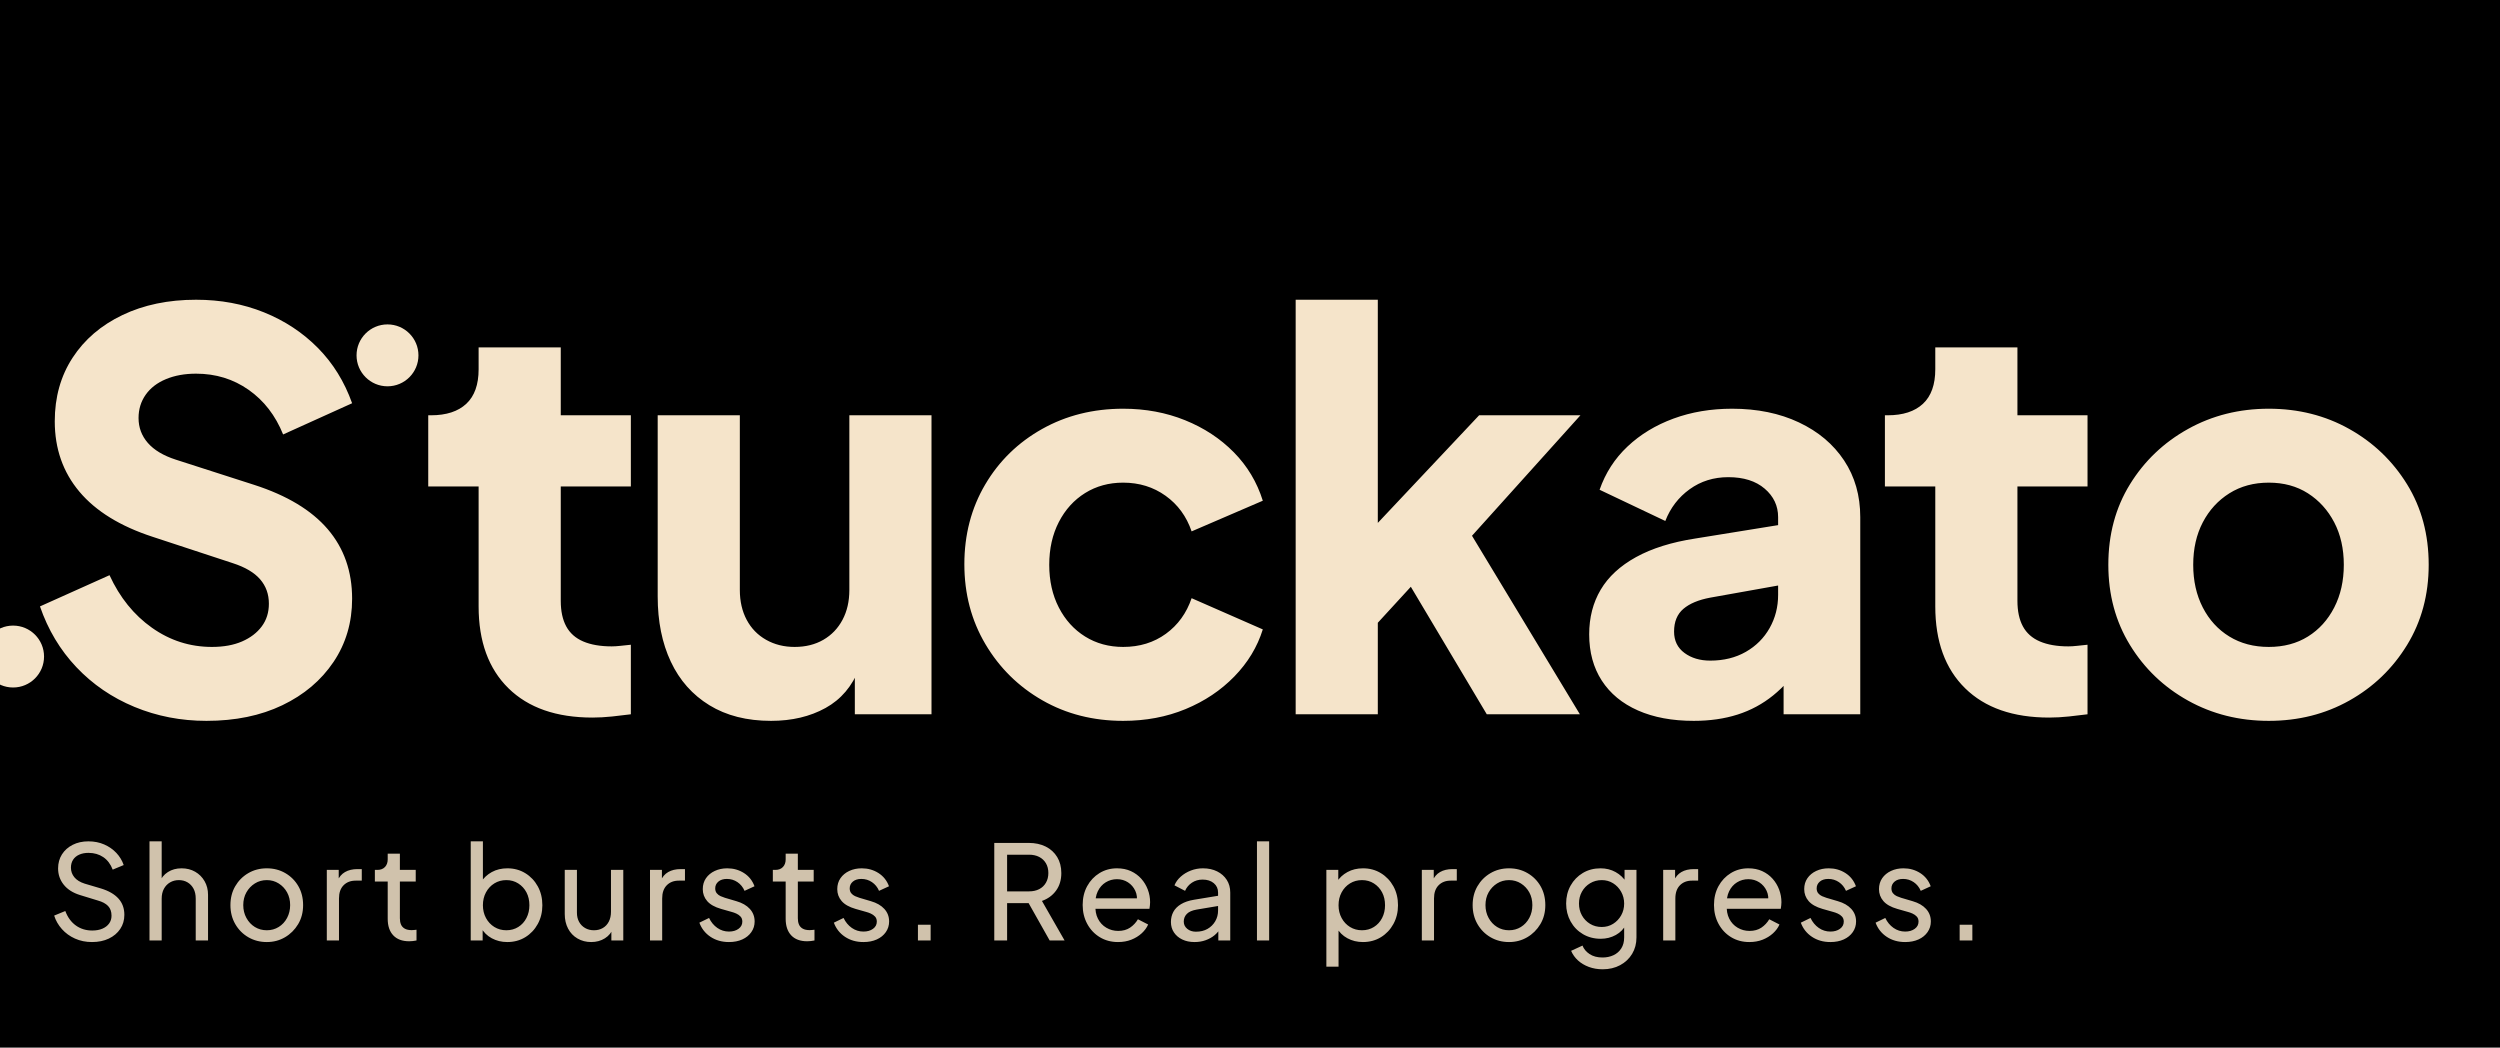
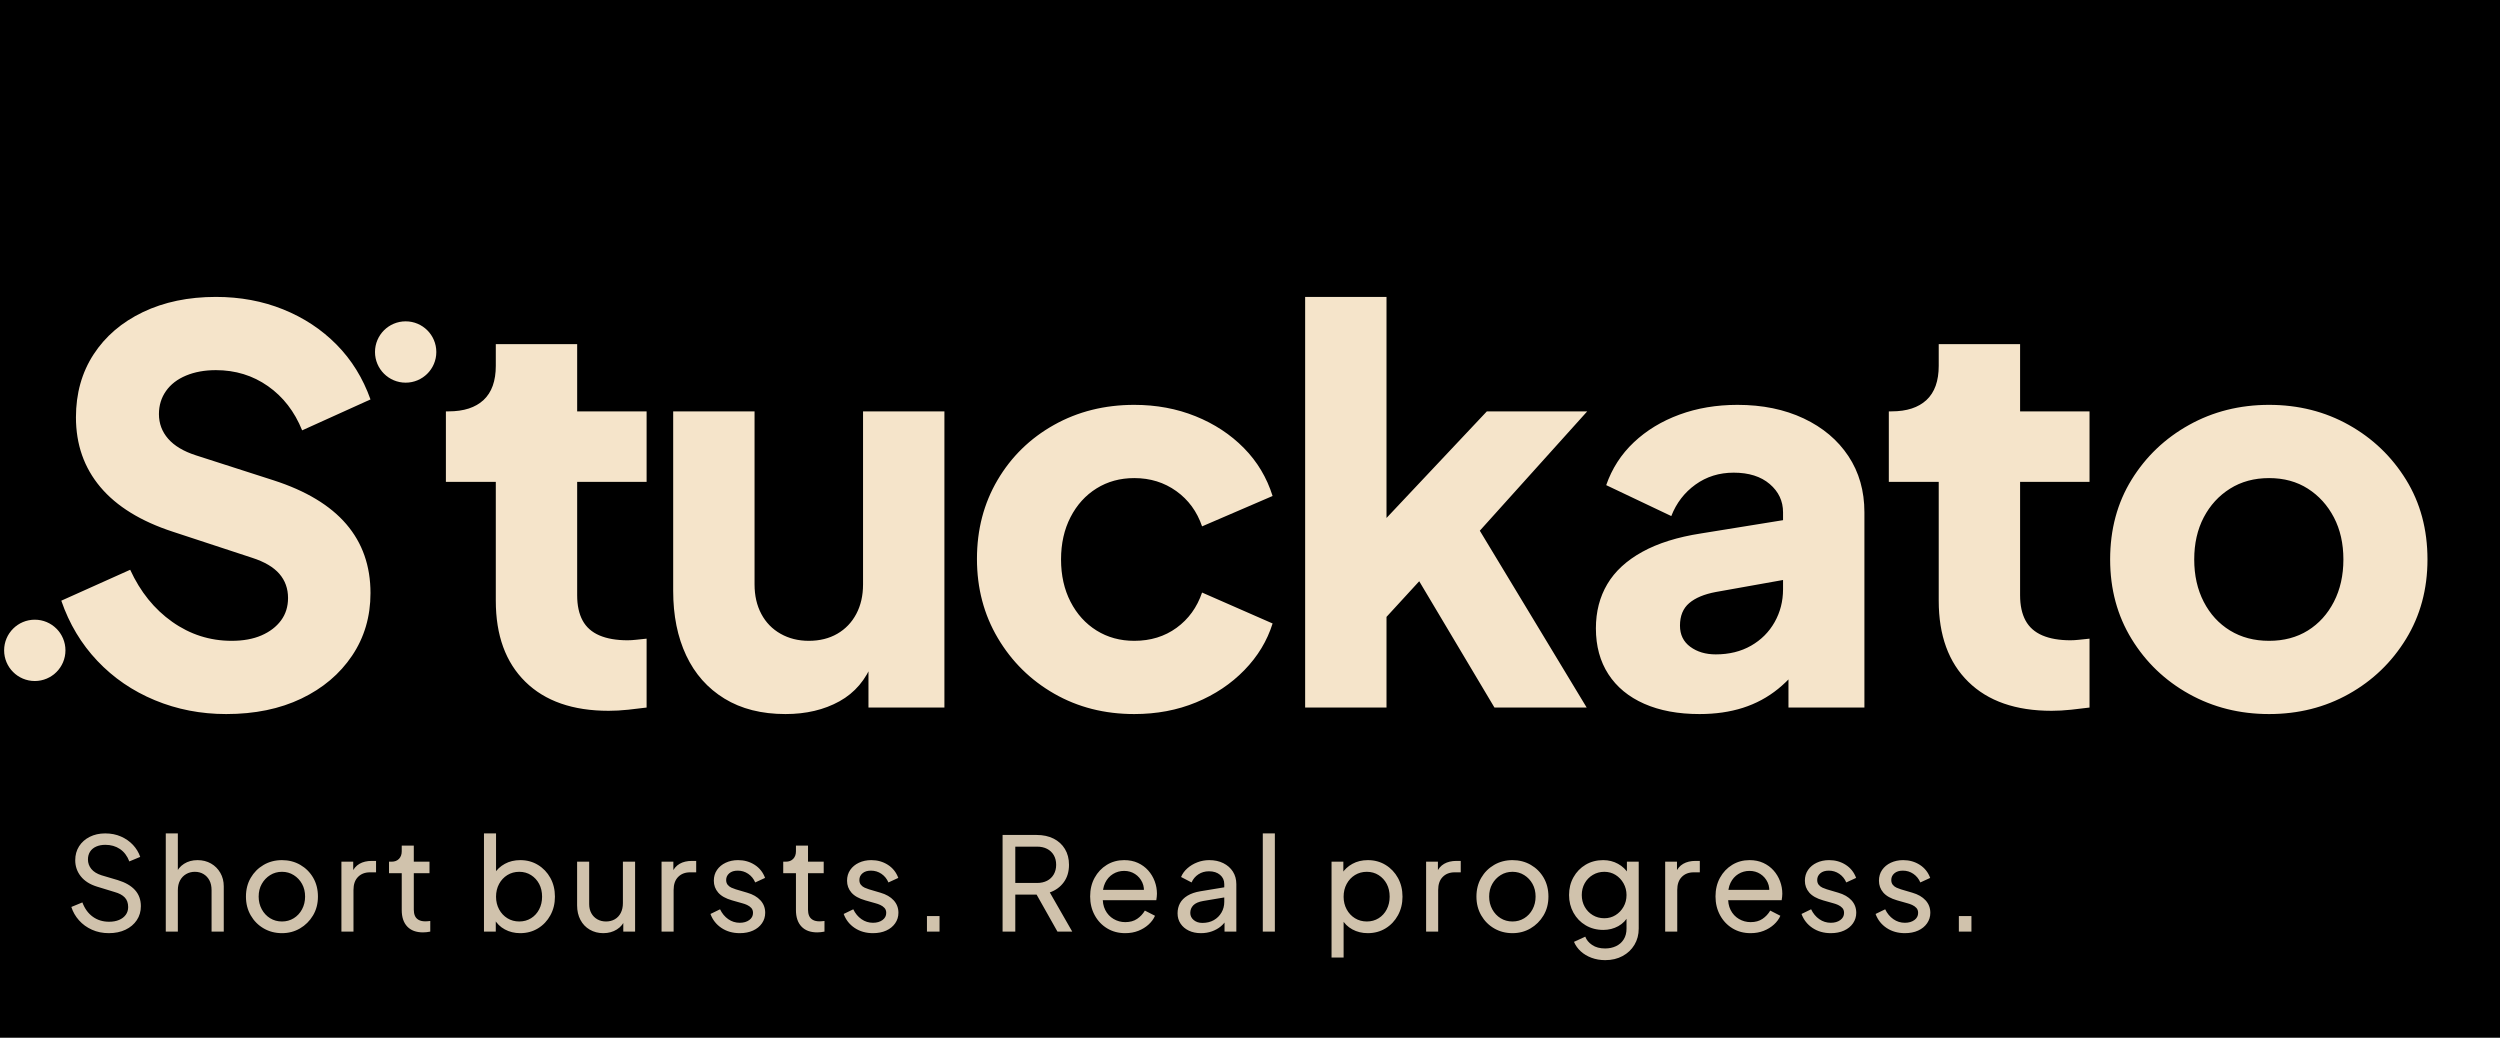
- <svg xmlns="http://www.w3.org/2000/svg" viewBox="0 0 420 176" width="420" height="176" role="img" aria-label="Stuckato">
-   <rect width="420" height="176" fill="#000000" />
-   <path d="M34.684 121.104Q28.244 121.104 22.586 118.758Q16.928 116.412 12.834 112.088Q8.74 107.764 6.716 101.876L18.4 96.632Q20.976 102.244 25.53 105.464Q30.084 108.684 35.604 108.684Q38.548 108.684 40.664 107.764Q42.78 106.844 43.976 105.234Q45.172 103.624 45.172 101.416Q45.172 99.024 43.7 97.322Q42.228 95.62 39.1 94.608L25.668 90.192Q17.48 87.524 13.34 82.602Q9.2 77.68 9.2 70.78Q9.2 64.708 12.19 60.108Q15.18 55.508 20.562 52.932Q25.944 50.356 32.936 50.356Q39.1 50.356 44.344 52.472Q49.588 54.588 53.406 58.452Q57.224 62.316 59.156 67.744L47.564 72.988Q45.632 68.204 41.768 65.49Q37.904 62.776 32.936 62.776Q30.084 62.776 27.876 63.696Q25.668 64.616 24.472 66.318Q23.276 68.02 23.276 70.228Q23.276 72.62 24.84 74.414Q26.404 76.208 29.532 77.22L42.688 81.452Q50.968 84.12 55.062 88.904Q59.156 93.688 59.156 100.588Q59.156 106.568 56.028 111.214Q52.9 115.86 47.426 118.482Q41.952 121.104 34.684 121.104Z M99.544 120.552Q90.436 120.552 85.422 115.63Q80.408 110.708 80.408 101.876V81.728H71.944V69.768H72.404Q76.268 69.768 78.338 67.836Q80.408 65.904 80.408 62.04V58.36H94.208V69.768H105.984V81.728H94.208V100.956Q94.208 103.532 95.128 105.234Q96.048 106.936 97.98 107.764Q99.912 108.592 102.764 108.592Q103.408 108.592 104.236 108.5Q105.064 108.408 105.984 108.316V120.0Q104.604 120.184 102.856 120.368Q101.108 120.552 99.544 120.552Z M129.536 121.104Q123.464 121.104 119.186 118.482Q114.908 115.86 112.7 111.168Q110.492 106.476 110.492 100.22V69.768H124.292V99.116Q124.292 101.968 125.442 104.13Q126.592 106.292 128.708 107.488Q130.824 108.684 133.492 108.684Q136.252 108.684 138.322 107.488Q140.392 106.292 141.542 104.13Q142.692 101.968 142.692 99.116V69.768H156.492V120.0H143.612V110.064L144.348 112.272Q142.6 116.78 138.69 118.942Q134.78 121.104 129.536 121.104Z M188.692 121.104Q181.148 121.104 175.122 117.654Q169.096 114.204 165.554 108.224Q162.012 102.244 162.012 94.792Q162.012 87.34 165.508 81.406Q169.004 75.472 175.076 72.068Q181.148 68.664 188.692 68.664Q194.304 68.664 199.088 70.596Q203.872 72.528 207.276 75.978Q210.68 79.428 212.152 84.12L200.192 89.272Q198.904 85.5 195.822 83.292Q192.74 81.084 188.692 81.084Q185.104 81.084 182.298 82.832Q179.492 84.58 177.882 87.708Q176.272 90.836 176.272 94.884Q176.272 98.932 177.882 102.06Q179.492 105.188 182.298 106.936Q185.104 108.684 188.692 108.684Q192.832 108.684 195.868 106.476Q198.904 104.268 200.192 100.496L212.152 105.74Q210.772 110.156 207.368 113.652Q203.964 117.148 199.18 119.126Q194.396 121.104 188.692 121.104Z M217.672 120.0V50.356H231.472V94.976L226.32 93.32L248.492 69.768H265.512L247.296 90.008L265.42 120.0H249.78L234.6 94.516L242.604 92.492L227.24 109.236L231.472 101.232V120.0Z M284.556 121.104Q279.128 121.104 275.172 119.356Q271.216 117.608 269.1 114.342Q266.984 111.076 266.984 106.568Q266.984 102.336 268.916 99.07Q270.848 95.804 274.85 93.596Q278.852 91.388 284.832 90.468L300.196 87.984V98.104L287.316 100.404Q284.372 100.956 282.808 102.29Q281.244 103.624 281.244 106.108Q281.244 108.408 282.992 109.696Q284.74 110.984 287.316 110.984Q290.72 110.984 293.296 109.512Q295.872 108.04 297.298 105.51Q298.724 102.98 298.724 99.944V86.88Q298.724 84.028 296.47 82.096Q294.216 80.164 290.352 80.164Q286.672 80.164 283.866 82.188Q281.06 84.212 279.772 87.524L268.732 82.28Q270.204 78.048 273.424 75.012Q276.644 71.976 281.152 70.32Q285.66 68.664 290.996 68.664Q297.344 68.664 302.22 70.964Q307.096 73.264 309.81 77.358Q312.524 81.452 312.524 86.88V120.0H299.644V111.904L302.772 111.352Q300.564 114.664 297.896 116.826Q295.228 118.988 291.916 120.046Q288.604 121.104 284.556 121.104Z M344.264 120.552Q335.156 120.552 330.142 115.63Q325.128 110.708 325.128 101.876V81.728H316.664V69.768H317.124Q320.988 69.768 323.058 67.836Q325.128 65.904 325.128 62.04V58.36H338.928V69.768H350.704V81.728H338.928V100.956Q338.928 103.532 339.848 105.234Q340.768 106.936 342.7 107.764Q344.632 108.592 347.484 108.592Q348.128 108.592 348.956 108.5Q349.784 108.408 350.704 108.316V120.0Q349.324 120.184 347.576 120.368Q345.828 120.552 344.264 120.552Z M381.156 121.104Q373.704 121.104 367.586 117.7Q361.468 114.296 357.834 108.362Q354.2 102.428 354.2 94.884Q354.2 87.248 357.834 81.36Q361.468 75.472 367.586 72.068Q373.704 68.664 381.156 68.664Q388.608 68.664 394.68 72.068Q400.752 75.472 404.386 81.36Q408.02 87.248 408.02 94.884Q408.02 102.428 404.386 108.362Q400.752 114.296 394.68 117.7Q388.608 121.104 381.156 121.104ZM381.156 108.684Q384.928 108.684 387.734 106.936Q390.54 105.188 392.15 102.06Q393.76 98.932 393.76 94.884Q393.76 90.836 392.15 87.754Q390.54 84.672 387.734 82.878Q384.928 81.084 381.156 81.084Q377.384 81.084 374.532 82.878Q371.68 84.672 370.07 87.754Q368.46 90.836 368.46 94.884Q368.46 98.932 370.07 102.06Q371.68 105.188 374.532 106.936Q377.384 108.684 381.156 108.684Z" fill="#F5E4CA" />
-   <circle cx="65.1" cy="59.7" r="5.2" fill="#F5E4CA" />
-   <circle cx="2.2" cy="110.3" r="5.2" fill="#F5E4CA" />
-   <path d="M15.458 158.264Q13.896 158.264 12.598 157.681Q11.3 157.098 10.398 156.086Q9.496 155.074 9.1 153.82L10.97 153.05Q11.564 154.634 12.741 155.481Q13.918 156.328 15.502 156.328Q16.47 156.328 17.196 156.02Q17.922 155.712 18.329 155.151Q18.736 154.59 18.736 153.842Q18.736 152.808 18.153 152.203Q17.57 151.598 16.448 151.29L13.434 150.366Q11.652 149.816 10.706 148.628Q9.76 147.44 9.76 145.9Q9.76 144.558 10.409 143.535Q11.058 142.512 12.213 141.929Q13.368 141.346 14.842 141.346Q16.316 141.346 17.515 141.874Q18.714 142.402 19.55 143.293Q20.386 144.184 20.782 145.328L18.934 146.098Q18.406 144.712 17.35 143.997Q16.294 143.282 14.864 143.282Q13.984 143.282 13.313 143.579Q12.642 143.876 12.279 144.437Q11.916 144.998 11.916 145.768Q11.916 146.67 12.488 147.374Q13.06 148.078 14.226 148.452L16.976 149.266Q18.912 149.86 19.902 150.96Q20.892 152.06 20.892 153.688Q20.892 155.03 20.199 156.064Q19.506 157.098 18.285 157.681Q17.064 158.264 15.458 158.264Z M25.116 158.0V141.346H27.162V148.452L26.788 148.254Q27.228 147.132 28.207 146.505Q29.186 145.878 30.506 145.878Q31.782 145.878 32.783 146.45Q33.784 147.022 34.367 148.034Q34.95 149.046 34.95 150.322V158.0H32.882V150.982Q32.882 149.992 32.519 149.31Q32.156 148.628 31.518 148.243Q30.88 147.858 30.044 147.858Q29.23 147.858 28.57 148.243Q27.91 148.628 27.536 149.321Q27.162 150.014 27.162 150.982V158.0Z M44.828 158.264Q43.112 158.264 41.726 157.461Q40.34 156.658 39.526 155.25Q38.712 153.842 38.712 152.06Q38.712 150.278 39.515 148.892Q40.318 147.506 41.704 146.692Q43.09 145.878 44.828 145.878Q46.544 145.878 47.93 146.681Q49.316 147.484 50.119 148.87Q50.922 150.256 50.922 152.06Q50.922 153.864 50.086 155.261Q49.25 156.658 47.875 157.461Q46.5 158.264 44.828 158.264ZM44.828 156.284Q45.928 156.284 46.819 155.734Q47.71 155.184 48.227 154.216Q48.744 153.248 48.744 152.06Q48.744 150.85 48.227 149.915Q47.71 148.98 46.819 148.419Q45.928 147.858 44.828 147.858Q43.706 147.858 42.815 148.419Q41.924 148.98 41.396 149.915Q40.868 150.85 40.868 152.06Q40.868 153.248 41.396 154.216Q41.924 155.184 42.815 155.734Q43.706 156.284 44.828 156.284Z M54.904 158.0V146.142H56.906V148.32L56.686 148.012Q57.104 147.0 57.962 146.505Q58.82 146.01 60.052 146.01H60.778V147.946H59.744Q58.49 147.946 57.72 148.727Q56.95 149.508 56.95 150.938V158.0Z M68.742 158.132Q67.004 158.132 66.069 157.142Q65.134 156.152 65.134 154.348V148.1H62.978V146.142H63.418Q64.21 146.142 64.672 145.658Q65.134 145.174 65.134 144.382V143.414H67.18V146.142H69.842V148.1H67.18V154.282Q67.18 154.876 67.367 155.316Q67.554 155.756 67.994 156.009Q68.434 156.262 69.16 156.262Q69.314 156.262 69.545 156.24Q69.776 156.218 69.974 156.196V158.0Q69.688 158.066 69.336 158.099Q68.984 158.132 68.742 158.132Z M85.22 158.264Q83.79 158.264 82.613 157.626Q81.436 156.988 80.798 155.822L81.084 155.47V158.0H79.082V141.346H81.128V148.694L80.82 148.188Q81.48 147.132 82.624 146.505Q83.768 145.878 85.242 145.878Q86.914 145.878 88.245 146.692Q89.576 147.506 90.346 148.903Q91.116 150.3 91.116 152.082Q91.116 153.82 90.346 155.228Q89.576 156.636 88.245 157.45Q86.914 158.264 85.22 158.264ZM85.066 156.284Q86.188 156.284 87.068 155.734Q87.948 155.184 88.443 154.227Q88.938 153.27 88.938 152.082Q88.938 150.85 88.443 149.915Q87.948 148.98 87.068 148.419Q86.188 147.858 85.066 147.858Q83.944 147.858 83.053 148.408Q82.162 148.958 81.645 149.915Q81.128 150.872 81.128 152.082Q81.128 153.27 81.645 154.227Q82.162 155.184 83.053 155.734Q83.944 156.284 85.066 156.284Z M99.322 158.264Q98.046 158.264 97.023 157.67Q96.0 157.076 95.439 156.009Q94.878 154.942 94.878 153.556V146.142H96.924V153.336Q96.924 154.216 97.287 154.876Q97.65 155.536 98.299 155.91Q98.948 156.284 99.784 156.284Q100.62 156.284 101.269 155.91Q101.918 155.536 102.281 154.832Q102.644 154.128 102.644 153.16V146.142H104.712V158.0H102.71V155.69L103.04 155.888Q102.622 157.01 101.621 157.637Q100.62 158.264 99.322 158.264Z M109.2 158.0V146.142H111.202V148.32L110.982 148.012Q111.4 147.0 112.258 146.505Q113.116 146.01 114.348 146.01H115.074V147.946H114.04Q112.786 147.946 112.016 148.727Q111.246 149.508 111.246 150.938V158.0Z M122.466 158.264Q120.684 158.264 119.364 157.384Q118.044 156.504 117.494 155.008L119.122 154.216Q119.628 155.272 120.508 155.888Q121.388 156.504 122.466 156.504Q123.434 156.504 124.072 156.042Q124.71 155.58 124.71 154.832Q124.71 154.304 124.413 153.985Q124.116 153.666 123.698 153.479Q123.28 153.292 122.928 153.204L121.146 152.698Q119.54 152.236 118.803 151.378Q118.066 150.52 118.066 149.376Q118.066 148.32 118.605 147.539Q119.144 146.758 120.079 146.318Q121.014 145.878 122.18 145.878Q123.742 145.878 124.985 146.67Q126.228 147.462 126.756 148.892L125.084 149.662Q124.688 148.738 123.896 148.199Q123.104 147.66 122.114 147.66Q121.212 147.66 120.684 148.111Q120.156 148.562 120.156 149.244Q120.156 149.75 120.42 150.069Q120.684 150.388 121.058 150.553Q121.432 150.718 121.784 150.828L123.72 151.4Q125.172 151.818 125.975 152.698Q126.778 153.578 126.778 154.81Q126.778 155.8 126.228 156.592Q125.678 157.384 124.71 157.824Q123.742 158.264 122.466 158.264Z M135.6 158.132Q133.862 158.132 132.927 157.142Q131.992 156.152 131.992 154.348V148.1H129.836V146.142H130.276Q131.068 146.142 131.53 145.658Q131.992 145.174 131.992 144.382V143.414H134.038V146.142H136.7V148.1H134.038V154.282Q134.038 154.876 134.225 155.316Q134.412 155.756 134.852 156.009Q135.292 156.262 136.018 156.262Q136.172 156.262 136.403 156.24Q136.634 156.218 136.832 156.196V158.0Q136.546 158.066 136.194 158.099Q135.842 158.132 135.6 158.132Z M145.06 158.264Q143.278 158.264 141.958 157.384Q140.638 156.504 140.088 155.008L141.716 154.216Q142.222 155.272 143.102 155.888Q143.982 156.504 145.06 156.504Q146.028 156.504 146.666 156.042Q147.304 155.58 147.304 154.832Q147.304 154.304 147.007 153.985Q146.71 153.666 146.292 153.479Q145.874 153.292 145.522 153.204L143.74 152.698Q142.134 152.236 141.397 151.378Q140.66 150.52 140.66 149.376Q140.66 148.32 141.199 147.539Q141.738 146.758 142.673 146.318Q143.608 145.878 144.774 145.878Q146.336 145.878 147.579 146.67Q148.822 147.462 149.35 148.892L147.678 149.662Q147.282 148.738 146.49 148.199Q145.698 147.66 144.708 147.66Q143.806 147.66 143.278 148.111Q142.75 148.562 142.75 149.244Q142.75 149.75 143.014 150.069Q143.278 150.388 143.652 150.553Q144.026 150.718 144.378 150.828L146.314 151.4Q147.766 151.818 148.569 152.698Q149.372 153.578 149.372 154.81Q149.372 155.8 148.822 156.592Q148.272 157.384 147.304 157.824Q146.336 158.264 145.06 158.264Z M154.212 158.0V155.36H156.346V158.0Z M167.038 158.0V141.61H172.824Q174.452 141.61 175.684 142.226Q176.916 142.842 177.609 143.986Q178.302 145.13 178.302 146.67Q178.302 148.408 177.422 149.618Q176.542 150.828 175.046 151.356L178.852 158.0H176.344L172.34 150.894L173.77 151.73H169.194V158.0ZM169.194 149.75H172.89Q173.858 149.75 174.584 149.376Q175.31 149.002 175.717 148.298Q176.124 147.594 176.124 146.67Q176.124 145.724 175.717 145.031Q175.31 144.338 174.584 143.964Q173.858 143.59 172.89 143.59H169.194Z M187.828 158.264Q186.112 158.264 184.77 157.45Q183.428 156.636 182.658 155.217Q181.888 153.798 181.888 152.038Q181.888 150.256 182.647 148.87Q183.406 147.484 184.715 146.681Q186.024 145.878 187.652 145.878Q188.972 145.878 189.995 146.351Q191.018 146.824 191.733 147.627Q192.448 148.43 192.833 149.453Q193.218 150.476 193.218 151.576Q193.218 151.818 193.185 152.115Q193.152 152.412 193.108 152.676H183.384V150.916H191.92L190.952 151.708Q191.15 150.564 190.732 149.662Q190.314 148.76 189.5 148.232Q188.686 147.704 187.652 147.704Q186.618 147.704 185.76 148.232Q184.902 148.76 184.429 149.739Q183.956 150.718 184.044 152.06Q183.956 153.358 184.451 154.337Q184.946 155.316 185.859 155.855Q186.772 156.394 187.85 156.394Q189.038 156.394 189.852 155.844Q190.666 155.294 191.172 154.436L192.888 155.316Q192.536 156.13 191.799 156.801Q191.062 157.472 190.061 157.868Q189.06 158.264 187.828 158.264Z M200.676 158.264Q199.51 158.264 198.619 157.835Q197.728 157.406 197.222 156.647Q196.716 155.888 196.716 154.898Q196.716 153.952 197.123 153.193Q197.53 152.434 198.399 151.906Q199.268 151.378 200.588 151.158L204.988 150.432V152.148L201.05 152.808Q199.906 153.006 199.389 153.534Q198.872 154.062 198.872 154.832Q198.872 155.558 199.455 156.042Q200.038 156.526 200.918 156.526Q202.04 156.526 202.865 156.053Q203.69 155.58 204.163 154.766Q204.636 153.952 204.636 152.962V149.948Q204.636 148.98 203.921 148.375Q203.206 147.77 202.04 147.77Q201.028 147.77 200.247 148.287Q199.466 148.804 199.092 149.662L197.31 148.738Q197.64 147.924 198.366 147.275Q199.092 146.626 200.06 146.252Q201.028 145.878 202.084 145.878Q203.448 145.878 204.482 146.395Q205.516 146.912 206.099 147.825Q206.682 148.738 206.682 149.948V158.0H204.68V155.756L205.054 155.888Q204.68 156.592 204.042 157.12Q203.404 157.648 202.546 157.956Q201.688 158.264 200.676 158.264Z M211.17 158.0V141.346H213.216V158.0Z M222.83 162.4V146.142H224.832V148.694L224.568 148.188Q225.228 147.132 226.372 146.505Q227.516 145.878 228.99 145.878Q230.662 145.878 231.993 146.692Q233.324 147.506 234.094 148.903Q234.864 150.3 234.864 152.082Q234.864 153.82 234.094 155.228Q233.324 156.636 231.993 157.45Q230.662 158.264 228.968 158.264Q227.538 158.264 226.361 157.626Q225.184 156.988 224.546 155.822L224.876 155.47V162.4ZM228.814 156.284Q229.936 156.284 230.816 155.734Q231.696 155.184 232.191 154.227Q232.686 153.27 232.686 152.082Q232.686 150.85 232.191 149.915Q231.696 148.98 230.816 148.419Q229.936 147.858 228.814 147.858Q227.692 147.858 226.801 148.408Q225.91 148.958 225.393 149.915Q224.876 150.872 224.876 152.082Q224.876 153.27 225.393 154.227Q225.91 155.184 226.801 155.734Q227.692 156.284 228.814 156.284Z M238.868 158.0V146.142H240.87V148.32L240.65 148.012Q241.068 147.0 241.926 146.505Q242.784 146.01 244.016 146.01H244.742V147.946H243.708Q242.454 147.946 241.684 148.727Q240.914 149.508 240.914 150.938V158.0Z M253.52 158.264Q251.804 158.264 250.418 157.461Q249.032 156.658 248.218 155.25Q247.404 153.842 247.404 152.06Q247.404 150.278 248.207 148.892Q249.01 147.506 250.396 146.692Q251.782 145.878 253.52 145.878Q255.236 145.878 256.622 146.681Q258.008 147.484 258.811 148.87Q259.614 150.256 259.614 152.06Q259.614 153.864 258.778 155.261Q257.942 156.658 256.567 157.461Q255.192 158.264 253.52 158.264ZM253.52 156.284Q254.62 156.284 255.511 155.734Q256.402 155.184 256.919 154.216Q257.436 153.248 257.436 152.06Q257.436 150.85 256.919 149.915Q256.402 148.98 255.511 148.419Q254.62 147.858 253.52 147.858Q252.398 147.858 251.507 148.419Q250.616 148.98 250.088 149.915Q249.56 150.85 249.56 152.06Q249.56 153.248 250.088 154.216Q250.616 155.184 251.507 155.734Q252.398 156.284 253.52 156.284Z M269.25 162.84Q267.996 162.84 266.929 162.444Q265.862 162.048 265.103 161.355Q264.344 160.662 263.948 159.738L265.862 158.858Q266.17 159.694 267.039 160.277Q267.908 160.86 269.228 160.86Q270.24 160.86 271.065 160.475Q271.89 160.09 272.374 159.331Q272.858 158.572 272.858 157.494V154.832L273.232 155.228Q272.616 156.438 271.461 157.076Q270.306 157.714 268.92 157.714Q267.248 157.714 265.928 156.933Q264.608 156.152 263.86 154.799Q263.112 153.446 263.112 151.796Q263.112 150.124 263.86 148.782Q264.608 147.44 265.917 146.659Q267.226 145.878 268.898 145.878Q270.284 145.878 271.417 146.505Q272.55 147.132 273.232 148.232L272.924 148.782V146.142H274.926V157.494Q274.926 159.034 274.2 160.244Q273.474 161.454 272.187 162.147Q270.9 162.84 269.25 162.84ZM269.096 155.734Q270.152 155.734 270.999 155.206Q271.846 154.678 272.352 153.787Q272.858 152.896 272.858 151.796Q272.858 150.718 272.352 149.816Q271.846 148.914 270.999 148.386Q270.152 147.858 269.096 147.858Q268.018 147.858 267.138 148.386Q266.258 148.914 265.763 149.805Q265.268 150.696 265.268 151.796Q265.268 152.896 265.763 153.787Q266.258 154.678 267.127 155.206Q267.996 155.734 269.096 155.734Z M279.414 158.0V146.142H281.416V148.32L281.196 148.012Q281.614 147.0 282.472 146.505Q283.33 146.01 284.562 146.01H285.288V147.946H284.254Q283 147.946 282.23 148.727Q281.46 149.508 281.46 150.938V158.0Z M293.89 158.264Q292.174 158.264 290.832 157.45Q289.49 156.636 288.72 155.217Q287.95 153.798 287.95 152.038Q287.95 150.256 288.709 148.87Q289.468 147.484 290.777 146.681Q292.086 145.878 293.714 145.878Q295.034 145.878 296.057 146.351Q297.08 146.824 297.795 147.627Q298.51 148.43 298.895 149.453Q299.28 150.476 299.28 151.576Q299.28 151.818 299.247 152.115Q299.214 152.412 299.17 152.676H289.446V150.916H297.982L297.014 151.708Q297.212 150.564 296.794 149.662Q296.376 148.76 295.562 148.232Q294.748 147.704 293.714 147.704Q292.68 147.704 291.822 148.232Q290.964 148.76 290.491 149.739Q290.018 150.718 290.106 152.06Q290.018 153.358 290.513 154.337Q291.008 155.316 291.921 155.855Q292.834 156.394 293.912 156.394Q295.1 156.394 295.914 155.844Q296.728 155.294 297.234 154.436L298.95 155.316Q298.598 156.13 297.861 156.801Q297.124 157.472 296.123 157.868Q295.122 158.264 293.89 158.264Z M307.508 158.264Q305.726 158.264 304.406 157.384Q303.086 156.504 302.536 155.008L304.164 154.216Q304.67 155.272 305.55 155.888Q306.43 156.504 307.508 156.504Q308.476 156.504 309.114 156.042Q309.752 155.58 309.752 154.832Q309.752 154.304 309.455 153.985Q309.158 153.666 308.74 153.479Q308.322 153.292 307.97 153.204L306.188 152.698Q304.582 152.236 303.845 151.378Q303.108 150.52 303.108 149.376Q303.108 148.32 303.647 147.539Q304.186 146.758 305.121 146.318Q306.056 145.878 307.222 145.878Q308.784 145.878 310.027 146.67Q311.27 147.462 311.798 148.892L310.126 149.662Q309.73 148.738 308.938 148.199Q308.146 147.66 307.156 147.66Q306.254 147.66 305.726 148.111Q305.198 148.562 305.198 149.244Q305.198 149.75 305.462 150.069Q305.726 150.388 306.1 150.553Q306.474 150.718 306.826 150.828L308.762 151.4Q310.214 151.818 311.017 152.698Q311.82 153.578 311.82 154.81Q311.82 155.8 311.27 156.592Q310.72 157.384 309.752 157.824Q308.784 158.264 307.508 158.264Z M320.07 158.264Q318.288 158.264 316.968 157.384Q315.648 156.504 315.098 155.008L316.726 154.216Q317.232 155.272 318.112 155.888Q318.992 156.504 320.07 156.504Q321.038 156.504 321.676 156.042Q322.314 155.58 322.314 154.832Q322.314 154.304 322.017 153.985Q321.72 153.666 321.302 153.479Q320.884 153.292 320.532 153.204L318.75 152.698Q317.144 152.236 316.407 151.378Q315.67 150.52 315.67 149.376Q315.67 148.32 316.209 147.539Q316.748 146.758 317.683 146.318Q318.618 145.878 319.784 145.878Q321.346 145.878 322.589 146.67Q323.832 147.462 324.36 148.892L322.688 149.662Q322.292 148.738 321.5 148.199Q320.708 147.66 319.718 147.66Q318.816 147.66 318.288 148.111Q317.76 148.562 317.76 149.244Q317.76 149.75 318.024 150.069Q318.288 150.388 318.662 150.553Q319.036 150.718 319.388 150.828L321.324 151.4Q322.776 151.818 323.579 152.698Q324.382 153.578 324.382 154.81Q324.382 155.8 323.832 156.592Q323.282 157.384 322.314 157.824Q321.346 158.264 320.07 158.264Z M329.222 158.0V155.36H331.356V158.0Z" fill="#F5E4CA" opacity="0.85" />
+ <svg xmlns="http://www.w3.org/2000/svg" viewBox="0 0 424 176" width="424" height="176" role="img" aria-label="Stuckato">
+   <rect width="424" height="176" fill="#000000" />
+   <path d="M38.364 121.104Q31.924 121.104 26.266 118.758Q20.608 116.412 16.514 112.088Q12.42 107.764 10.396 101.876L22.08 96.632Q24.656 102.244 29.21 105.464Q33.764 108.684 39.284 108.684Q42.228 108.684 44.344 107.764Q46.46 106.844 47.656 105.234Q48.852 103.624 48.852 101.416Q48.852 99.024 47.38 97.322Q45.908 95.62 42.78 94.608L29.348 90.192Q21.16 87.524 17.02 82.602Q12.88 77.68 12.88 70.78Q12.88 64.708 15.87 60.108Q18.86 55.508 24.242 52.932Q29.624 50.356 36.616 50.356Q42.78 50.356 48.024 52.472Q53.268 54.588 57.086 58.452Q60.904 62.316 62.836 67.744L51.244 72.988Q49.312 68.204 45.448 65.49Q41.584 62.776 36.616 62.776Q33.764 62.776 31.556 63.696Q29.348 64.616 28.152 66.318Q26.956 68.02 26.956 70.228Q26.956 72.62 28.52 74.414Q30.084 76.208 33.212 77.22L46.368 81.452Q54.648 84.12 58.742 88.904Q62.836 93.688 62.836 100.588Q62.836 106.568 59.708 111.214Q56.58 115.86 51.106 118.482Q45.632 121.104 38.364 121.104Z M103.224 120.552Q94.116 120.552 89.102 115.63Q84.088 110.708 84.088 101.876V81.728H75.624V69.768H76.084Q79.948 69.768 82.018 67.836Q84.088 65.904 84.088 62.04V58.36H97.888V69.768H109.664V81.728H97.888V100.956Q97.888 103.532 98.808 105.234Q99.728 106.936 101.66 107.764Q103.592 108.592 106.444 108.592Q107.088 108.592 107.916 108.5Q108.744 108.408 109.664 108.316V120.0Q108.284 120.184 106.536 120.368Q104.788 120.552 103.224 120.552Z M133.216 121.104Q127.144 121.104 122.866 118.482Q118.588 115.86 116.38 111.168Q114.172 106.476 114.172 100.22V69.768H127.972V99.116Q127.972 101.968 129.122 104.13Q130.272 106.292 132.388 107.488Q134.504 108.684 137.172 108.684Q139.932 108.684 142.002 107.488Q144.072 106.292 145.222 104.13Q146.372 101.968 146.372 99.116V69.768H160.172V120.0H147.292V110.064L148.028 112.272Q146.28 116.78 142.37 118.942Q138.46 121.104 133.216 121.104Z M192.372 121.104Q184.828 121.104 178.802 117.654Q172.776 114.204 169.234 108.224Q165.692 102.244 165.692 94.792Q165.692 87.34 169.188 81.406Q172.684 75.472 178.756 72.068Q184.828 68.664 192.372 68.664Q197.984 68.664 202.768 70.596Q207.552 72.528 210.956 75.978Q214.36 79.428 215.832 84.12L203.872 89.272Q202.584 85.5 199.502 83.292Q196.42 81.084 192.372 81.084Q188.784 81.084 185.978 82.832Q183.172 84.58 181.562 87.708Q179.952 90.836 179.952 94.884Q179.952 98.932 181.562 102.06Q183.172 105.188 185.978 106.936Q188.784 108.684 192.372 108.684Q196.512 108.684 199.548 106.476Q202.584 104.268 203.872 100.496L215.832 105.74Q214.452 110.156 211.048 113.652Q207.644 117.148 202.86 119.126Q198.076 121.104 192.372 121.104Z M221.352 120.0V50.356H235.152V94.976L230.0 93.32L252.172 69.768H269.192L250.976 90.008L269.1 120.0H253.46L238.28 94.516L246.284 92.492L230.92 109.236L235.152 101.232V120.0Z M288.236 121.104Q282.808 121.104 278.852 119.356Q274.896 117.608 272.78 114.342Q270.664 111.076 270.664 106.568Q270.664 102.336 272.596 99.07Q274.528 95.804 278.53 93.596Q282.532 91.388 288.512 90.468L303.876 87.984V98.104L290.996 100.404Q288.052 100.956 286.488 102.29Q284.924 103.624 284.924 106.108Q284.924 108.408 286.672 109.696Q288.42 110.984 290.996 110.984Q294.4 110.984 296.976 109.512Q299.552 108.04 300.978 105.51Q302.404 102.98 302.404 99.944V86.88Q302.404 84.028 300.15 82.096Q297.896 80.164 294.032 80.164Q290.352 80.164 287.546 82.188Q284.74 84.212 283.452 87.524L272.412 82.28Q273.884 78.048 277.104 75.012Q280.324 71.976 284.832 70.32Q289.34 68.664 294.676 68.664Q301.024 68.664 305.9 70.964Q310.776 73.264 313.49 77.358Q316.204 81.452 316.204 86.88V120.0H303.324V111.904L306.452 111.352Q304.244 114.664 301.576 116.826Q298.908 118.988 295.596 120.046Q292.284 121.104 288.236 121.104Z M347.944 120.552Q338.836 120.552 333.822 115.63Q328.808 110.708 328.808 101.876V81.728H320.344V69.768H320.804Q324.668 69.768 326.738 67.836Q328.808 65.904 328.808 62.04V58.36H342.608V69.768H354.384V81.728H342.608V100.956Q342.608 103.532 343.528 105.234Q344.448 106.936 346.38 107.764Q348.312 108.592 351.164 108.592Q351.808 108.592 352.636 108.5Q353.464 108.408 354.384 108.316V120.0Q353.004 120.184 351.256 120.368Q349.508 120.552 347.944 120.552Z M384.836 121.104Q377.384 121.104 371.266 117.7Q365.148 114.296 361.514 108.362Q357.88 102.428 357.88 94.884Q357.88 87.248 361.514 81.36Q365.148 75.472 371.266 72.068Q377.384 68.664 384.836 68.664Q392.288 68.664 398.36 72.068Q404.432 75.472 408.066 81.36Q411.7 87.248 411.7 94.884Q411.7 102.428 408.066 108.362Q404.432 114.296 398.36 117.7Q392.288 121.104 384.836 121.104ZM384.836 108.684Q388.608 108.684 391.414 106.936Q394.22 105.188 395.83 102.06Q397.44 98.932 397.44 94.884Q397.44 90.836 395.83 87.754Q394.22 84.672 391.414 82.878Q388.608 81.084 384.836 81.084Q381.064 81.084 378.212 82.878Q375.36 84.672 373.75 87.754Q372.14 90.836 372.14 94.884Q372.14 98.932 373.75 102.06Q375.36 105.188 378.212 106.936Q381.064 108.684 384.836 108.684Z" fill="#F5E4CA" />
+   <circle cx="68.8" cy="59.7" r="5.2" fill="#F5E4CA" />
+   <circle cx="5.9" cy="110.3" r="5.2" fill="#F5E4CA" />
+   <path d="M18.458 158.264Q16.896 158.264 15.598 157.681Q14.3 157.098 13.398 156.086Q12.496 155.074 12.1 153.82L13.97 153.05Q14.564 154.634 15.741 155.481Q16.918 156.328 18.502 156.328Q19.47 156.328 20.196 156.02Q20.922 155.712 21.329 155.151Q21.736 154.59 21.736 153.842Q21.736 152.808 21.153 152.203Q20.57 151.598 19.448 151.29L16.434 150.366Q14.652 149.816 13.706 148.628Q12.76 147.44 12.76 145.9Q12.76 144.558 13.409 143.535Q14.058 142.512 15.213 141.929Q16.368 141.346 17.842 141.346Q19.316 141.346 20.515 141.874Q21.714 142.402 22.55 143.293Q23.386 144.184 23.782 145.328L21.934 146.098Q21.406 144.712 20.35 143.997Q19.294 143.282 17.864 143.282Q16.984 143.282 16.313 143.579Q15.642 143.876 15.279 144.437Q14.916 144.998 14.916 145.768Q14.916 146.67 15.488 147.374Q16.06 148.078 17.226 148.452L19.976 149.266Q21.912 149.86 22.902 150.96Q23.892 152.06 23.892 153.688Q23.892 155.03 23.199 156.064Q22.506 157.098 21.285 157.681Q20.064 158.264 18.458 158.264Z M28.116 158.0V141.346H30.162V148.452L29.788 148.254Q30.228 147.132 31.207 146.505Q32.186 145.878 33.506 145.878Q34.782 145.878 35.783 146.45Q36.784 147.022 37.367 148.034Q37.95 149.046 37.95 150.322V158.0H35.882V150.982Q35.882 149.992 35.519 149.31Q35.156 148.628 34.518 148.243Q33.88 147.858 33.044 147.858Q32.23 147.858 31.57 148.243Q30.91 148.628 30.536 149.321Q30.162 150.014 30.162 150.982V158.0Z M47.828 158.264Q46.112 158.264 44.726 157.461Q43.34 156.658 42.526 155.25Q41.712 153.842 41.712 152.06Q41.712 150.278 42.515 148.892Q43.318 147.506 44.704 146.692Q46.09 145.878 47.828 145.878Q49.544 145.878 50.93 146.681Q52.316 147.484 53.119 148.87Q53.922 150.256 53.922 152.06Q53.922 153.864 53.086 155.261Q52.25 156.658 50.875 157.461Q49.5 158.264 47.828 158.264ZM47.828 156.284Q48.928 156.284 49.819 155.734Q50.71 155.184 51.227 154.216Q51.744 153.248 51.744 152.06Q51.744 150.85 51.227 149.915Q50.71 148.98 49.819 148.419Q48.928 147.858 47.828 147.858Q46.706 147.858 45.815 148.419Q44.924 148.98 44.396 149.915Q43.868 150.85 43.868 152.06Q43.868 153.248 44.396 154.216Q44.924 155.184 45.815 155.734Q46.706 156.284 47.828 156.284Z M57.904 158.0V146.142H59.906V148.32L59.686 148.012Q60.104 147.0 60.962 146.505Q61.82 146.01 63.052 146.01H63.778V147.946H62.744Q61.49 147.946 60.72 148.727Q59.95 149.508 59.95 150.938V158.0Z M71.742 158.132Q70.004 158.132 69.069 157.142Q68.134 156.152 68.134 154.348V148.1H65.978V146.142H66.418Q67.21 146.142 67.672 145.658Q68.134 145.174 68.134 144.382V143.414H70.18V146.142H72.842V148.1H70.18V154.282Q70.18 154.876 70.367 155.316Q70.554 155.756 70.994 156.009Q71.434 156.262 72.16 156.262Q72.314 156.262 72.545 156.24Q72.776 156.218 72.974 156.196V158.0Q72.688 158.066 72.336 158.099Q71.984 158.132 71.742 158.132Z M88.22 158.264Q86.79 158.264 85.613 157.626Q84.436 156.988 83.798 155.822L84.084 155.47V158.0H82.082V141.346H84.128V148.694L83.82 148.188Q84.48 147.132 85.624 146.505Q86.768 145.878 88.242 145.878Q89.914 145.878 91.245 146.692Q92.576 147.506 93.346 148.903Q94.116 150.3 94.116 152.082Q94.116 153.82 93.346 155.228Q92.576 156.636 91.245 157.45Q89.914 158.264 88.22 158.264ZM88.066 156.284Q89.188 156.284 90.068 155.734Q90.948 155.184 91.443 154.227Q91.938 153.27 91.938 152.082Q91.938 150.85 91.443 149.915Q90.948 148.98 90.068 148.419Q89.188 147.858 88.066 147.858Q86.944 147.858 86.053 148.408Q85.162 148.958 84.645 149.915Q84.128 150.872 84.128 152.082Q84.128 153.27 84.645 154.227Q85.162 155.184 86.053 155.734Q86.944 156.284 88.066 156.284Z M102.322 158.264Q101.046 158.264 100.023 157.67Q99.0 157.076 98.439 156.009Q97.878 154.942 97.878 153.556V146.142H99.924V153.336Q99.924 154.216 100.287 154.876Q100.65 155.536 101.299 155.91Q101.948 156.284 102.784 156.284Q103.62 156.284 104.269 155.91Q104.918 155.536 105.281 154.832Q105.644 154.128 105.644 153.16V146.142H107.712V158.0H105.71V155.69L106.04 155.888Q105.622 157.01 104.621 157.637Q103.62 158.264 102.322 158.264Z M112.2 158.0V146.142H114.202V148.32L113.982 148.012Q114.4 147.0 115.258 146.505Q116.116 146.01 117.348 146.01H118.074V147.946H117.04Q115.786 147.946 115.016 148.727Q114.246 149.508 114.246 150.938V158.0Z M125.466 158.264Q123.684 158.264 122.364 157.384Q121.044 156.504 120.494 155.008L122.122 154.216Q122.628 155.272 123.508 155.888Q124.388 156.504 125.466 156.504Q126.434 156.504 127.072 156.042Q127.71 155.58 127.71 154.832Q127.71 154.304 127.413 153.985Q127.116 153.666 126.698 153.479Q126.28 153.292 125.928 153.204L124.146 152.698Q122.54 152.236 121.803 151.378Q121.066 150.52 121.066 149.376Q121.066 148.32 121.605 147.539Q122.144 146.758 123.079 146.318Q124.014 145.878 125.18 145.878Q126.742 145.878 127.985 146.67Q129.228 147.462 129.756 148.892L128.084 149.662Q127.688 148.738 126.896 148.199Q126.104 147.66 125.114 147.66Q124.212 147.66 123.684 148.111Q123.156 148.562 123.156 149.244Q123.156 149.75 123.42 150.069Q123.684 150.388 124.058 150.553Q124.432 150.718 124.784 150.828L126.72 151.4Q128.172 151.818 128.975 152.698Q129.778 153.578 129.778 154.81Q129.778 155.8 129.228 156.592Q128.678 157.384 127.71 157.824Q126.742 158.264 125.466 158.264Z M138.6 158.132Q136.862 158.132 135.927 157.142Q134.992 156.152 134.992 154.348V148.1H132.836V146.142H133.276Q134.068 146.142 134.53 145.658Q134.992 145.174 134.992 144.382V143.414H137.038V146.142H139.7V148.1H137.038V154.282Q137.038 154.876 137.225 155.316Q137.412 155.756 137.852 156.009Q138.292 156.262 139.018 156.262Q139.172 156.262 139.403 156.24Q139.634 156.218 139.832 156.196V158.0Q139.546 158.066 139.194 158.099Q138.842 158.132 138.6 158.132Z M148.06 158.264Q146.278 158.264 144.958 157.384Q143.638 156.504 143.088 155.008L144.716 154.216Q145.222 155.272 146.102 155.888Q146.982 156.504 148.06 156.504Q149.028 156.504 149.666 156.042Q150.304 155.58 150.304 154.832Q150.304 154.304 150.007 153.985Q149.71 153.666 149.292 153.479Q148.874 153.292 148.522 153.204L146.74 152.698Q145.134 152.236 144.397 151.378Q143.66 150.52 143.66 149.376Q143.66 148.32 144.199 147.539Q144.738 146.758 145.673 146.318Q146.608 145.878 147.774 145.878Q149.336 145.878 150.579 146.67Q151.822 147.462 152.35 148.892L150.678 149.662Q150.282 148.738 149.49 148.199Q148.698 147.66 147.708 147.66Q146.806 147.66 146.278 148.111Q145.75 148.562 145.75 149.244Q145.75 149.75 146.014 150.069Q146.278 150.388 146.652 150.553Q147.026 150.718 147.378 150.828L149.314 151.4Q150.766 151.818 151.569 152.698Q152.372 153.578 152.372 154.81Q152.372 155.8 151.822 156.592Q151.272 157.384 150.304 157.824Q149.336 158.264 148.06 158.264Z M157.212 158.0V155.36H159.346V158.0Z M170.038 158.0V141.61H175.824Q177.452 141.61 178.684 142.226Q179.916 142.842 180.609 143.986Q181.302 145.13 181.302 146.67Q181.302 148.408 180.422 149.618Q179.542 150.828 178.046 151.356L181.852 158.0H179.344L175.34 150.894L176.77 151.73H172.194V158.0ZM172.194 149.75H175.89Q176.858 149.75 177.584 149.376Q178.31 149.002 178.717 148.298Q179.124 147.594 179.124 146.67Q179.124 145.724 178.717 145.031Q178.31 144.338 177.584 143.964Q176.858 143.59 175.89 143.59H172.194Z M190.828 158.264Q189.112 158.264 187.77 157.45Q186.428 156.636 185.658 155.217Q184.888 153.798 184.888 152.038Q184.888 150.256 185.647 148.87Q186.406 147.484 187.715 146.681Q189.024 145.878 190.652 145.878Q191.972 145.878 192.995 146.351Q194.018 146.824 194.733 147.627Q195.448 148.43 195.833 149.453Q196.218 150.476 196.218 151.576Q196.218 151.818 196.185 152.115Q196.152 152.412 196.108 152.676H186.384V150.916H194.92L193.952 151.708Q194.15 150.564 193.732 149.662Q193.314 148.76 192.5 148.232Q191.686 147.704 190.652 147.704Q189.618 147.704 188.76 148.232Q187.902 148.76 187.429 149.739Q186.956 150.718 187.044 152.06Q186.956 153.358 187.451 154.337Q187.946 155.316 188.859 155.855Q189.772 156.394 190.85 156.394Q192.038 156.394 192.852 155.844Q193.666 155.294 194.172 154.436L195.888 155.316Q195.536 156.13 194.799 156.801Q194.062 157.472 193.061 157.868Q192.06 158.264 190.828 158.264Z M203.676 158.264Q202.51 158.264 201.619 157.835Q200.728 157.406 200.222 156.647Q199.716 155.888 199.716 154.898Q199.716 153.952 200.123 153.193Q200.53 152.434 201.399 151.906Q202.268 151.378 203.588 151.158L207.988 150.432V152.148L204.05 152.808Q202.906 153.006 202.389 153.534Q201.872 154.062 201.872 154.832Q201.872 155.558 202.455 156.042Q203.038 156.526 203.918 156.526Q205.04 156.526 205.865 156.053Q206.69 155.58 207.163 154.766Q207.636 153.952 207.636 152.962V149.948Q207.636 148.98 206.921 148.375Q206.206 147.77 205.04 147.77Q204.028 147.77 203.247 148.287Q202.466 148.804 202.092 149.662L200.31 148.738Q200.64 147.924 201.366 147.275Q202.092 146.626 203.06 146.252Q204.028 145.878 205.084 145.878Q206.448 145.878 207.482 146.395Q208.516 146.912 209.099 147.825Q209.682 148.738 209.682 149.948V158.0H207.68V155.756L208.054 155.888Q207.68 156.592 207.042 157.12Q206.404 157.648 205.546 157.956Q204.688 158.264 203.676 158.264Z M214.17 158.0V141.346H216.216V158.0Z M225.83 162.4V146.142H227.832V148.694L227.568 148.188Q228.228 147.132 229.372 146.505Q230.516 145.878 231.99 145.878Q233.662 145.878 234.993 146.692Q236.324 147.506 237.094 148.903Q237.864 150.3 237.864 152.082Q237.864 153.82 237.094 155.228Q236.324 156.636 234.993 157.45Q233.662 158.264 231.968 158.264Q230.538 158.264 229.361 157.626Q228.184 156.988 227.546 155.822L227.876 155.47V162.4ZM231.814 156.284Q232.936 156.284 233.816 155.734Q234.696 155.184 235.191 154.227Q235.686 153.27 235.686 152.082Q235.686 150.85 235.191 149.915Q234.696 148.98 233.816 148.419Q232.936 147.858 231.814 147.858Q230.692 147.858 229.801 148.408Q228.91 148.958 228.393 149.915Q227.876 150.872 227.876 152.082Q227.876 153.27 228.393 154.227Q228.91 155.184 229.801 155.734Q230.692 156.284 231.814 156.284Z M241.868 158.0V146.142H243.87V148.32L243.65 148.012Q244.068 147.0 244.926 146.505Q245.784 146.01 247.016 146.01H247.742V147.946H246.708Q245.454 147.946 244.684 148.727Q243.914 149.508 243.914 150.938V158.0Z M256.52 158.264Q254.804 158.264 253.418 157.461Q252.032 156.658 251.218 155.25Q250.404 153.842 250.404 152.06Q250.404 150.278 251.207 148.892Q252.01 147.506 253.396 146.692Q254.782 145.878 256.52 145.878Q258.236 145.878 259.622 146.681Q261.008 147.484 261.811 148.87Q262.614 150.256 262.614 152.06Q262.614 153.864 261.778 155.261Q260.942 156.658 259.567 157.461Q258.192 158.264 256.52 158.264ZM256.52 156.284Q257.62 156.284 258.511 155.734Q259.402 155.184 259.919 154.216Q260.436 153.248 260.436 152.06Q260.436 150.85 259.919 149.915Q259.402 148.98 258.511 148.419Q257.62 147.858 256.52 147.858Q255.398 147.858 254.507 148.419Q253.616 148.98 253.088 149.915Q252.56 150.85 252.56 152.06Q252.56 153.248 253.088 154.216Q253.616 155.184 254.507 155.734Q255.398 156.284 256.52 156.284Z M272.25 162.84Q270.996 162.84 269.929 162.444Q268.862 162.048 268.103 161.355Q267.344 160.662 266.948 159.738L268.862 158.858Q269.17 159.694 270.039 160.277Q270.908 160.86 272.228 160.86Q273.24 160.86 274.065 160.475Q274.89 160.09 275.374 159.331Q275.858 158.572 275.858 157.494V154.832L276.232 155.228Q275.616 156.438 274.461 157.076Q273.306 157.714 271.92 157.714Q270.248 157.714 268.928 156.933Q267.608 156.152 266.86 154.799Q266.112 153.446 266.112 151.796Q266.112 150.124 266.86 148.782Q267.608 147.44 268.917 146.659Q270.226 145.878 271.898 145.878Q273.284 145.878 274.417 146.505Q275.55 147.132 276.232 148.232L275.924 148.782V146.142H277.926V157.494Q277.926 159.034 277.2 160.244Q276.474 161.454 275.187 162.147Q273.9 162.84 272.25 162.84ZM272.096 155.734Q273.152 155.734 273.999 155.206Q274.846 154.678 275.352 153.787Q275.858 152.896 275.858 151.796Q275.858 150.718 275.352 149.816Q274.846 148.914 273.999 148.386Q273.152 147.858 272.096 147.858Q271.018 147.858 270.138 148.386Q269.258 148.914 268.763 149.805Q268.268 150.696 268.268 151.796Q268.268 152.896 268.763 153.787Q269.258 154.678 270.127 155.206Q270.996 155.734 272.096 155.734Z M282.414 158.0V146.142H284.416V148.32L284.196 148.012Q284.614 147.0 285.472 146.505Q286.33 146.01 287.562 146.01H288.288V147.946H287.254Q286 147.946 285.23 148.727Q284.46 149.508 284.46 150.938V158.0Z M296.89 158.264Q295.174 158.264 293.832 157.45Q292.49 156.636 291.72 155.217Q290.95 153.798 290.95 152.038Q290.95 150.256 291.709 148.87Q292.468 147.484 293.777 146.681Q295.086 145.878 296.714 145.878Q298.034 145.878 299.057 146.351Q300.08 146.824 300.795 147.627Q301.51 148.43 301.895 149.453Q302.28 150.476 302.28 151.576Q302.28 151.818 302.247 152.115Q302.214 152.412 302.17 152.676H292.446V150.916H300.982L300.014 151.708Q300.212 150.564 299.794 149.662Q299.376 148.76 298.562 148.232Q297.748 147.704 296.714 147.704Q295.68 147.704 294.822 148.232Q293.964 148.76 293.491 149.739Q293.018 150.718 293.106 152.06Q293.018 153.358 293.513 154.337Q294.008 155.316 294.921 155.855Q295.834 156.394 296.912 156.394Q298.1 156.394 298.914 155.844Q299.728 155.294 300.234 154.436L301.95 155.316Q301.598 156.13 300.861 156.801Q300.124 157.472 299.123 157.868Q298.122 158.264 296.89 158.264Z M310.508 158.264Q308.726 158.264 307.406 157.384Q306.086 156.504 305.536 155.008L307.164 154.216Q307.67 155.272 308.55 155.888Q309.43 156.504 310.508 156.504Q311.476 156.504 312.114 156.042Q312.752 155.58 312.752 154.832Q312.752 154.304 312.455 153.985Q312.158 153.666 311.74 153.479Q311.322 153.292 310.97 153.204L309.188 152.698Q307.582 152.236 306.845 151.378Q306.108 150.52 306.108 149.376Q306.108 148.32 306.647 147.539Q307.186 146.758 308.121 146.318Q309.056 145.878 310.222 145.878Q311.784 145.878 313.027 146.67Q314.27 147.462 314.798 148.892L313.126 149.662Q312.73 148.738 311.938 148.199Q311.146 147.66 310.156 147.66Q309.254 147.66 308.726 148.111Q308.198 148.562 308.198 149.244Q308.198 149.75 308.462 150.069Q308.726 150.388 309.1 150.553Q309.474 150.718 309.826 150.828L311.762 151.4Q313.214 151.818 314.017 152.698Q314.82 153.578 314.82 154.81Q314.82 155.8 314.27 156.592Q313.72 157.384 312.752 157.824Q311.784 158.264 310.508 158.264Z M323.07 158.264Q321.288 158.264 319.968 157.384Q318.648 156.504 318.098 155.008L319.726 154.216Q320.232 155.272 321.112 155.888Q321.992 156.504 323.07 156.504Q324.038 156.504 324.676 156.042Q325.314 155.58 325.314 154.832Q325.314 154.304 325.017 153.985Q324.72 153.666 324.302 153.479Q323.884 153.292 323.532 153.204L321.75 152.698Q320.144 152.236 319.407 151.378Q318.67 150.52 318.67 149.376Q318.67 148.32 319.209 147.539Q319.748 146.758 320.683 146.318Q321.618 145.878 322.784 145.878Q324.346 145.878 325.589 146.67Q326.832 147.462 327.36 148.892L325.688 149.662Q325.292 148.738 324.5 148.199Q323.708 147.66 322.718 147.66Q321.816 147.66 321.288 148.111Q320.76 148.562 320.76 149.244Q320.76 149.75 321.024 150.069Q321.288 150.388 321.662 150.553Q322.036 150.718 322.388 150.828L324.324 151.4Q325.776 151.818 326.579 152.698Q327.382 153.578 327.382 154.81Q327.382 155.8 326.832 156.592Q326.282 157.384 325.314 157.824Q324.346 158.264 323.07 158.264Z M332.222 158.0V155.36H334.356V158.0Z" fill="#F5E4CA" opacity="0.85" />
</svg>
